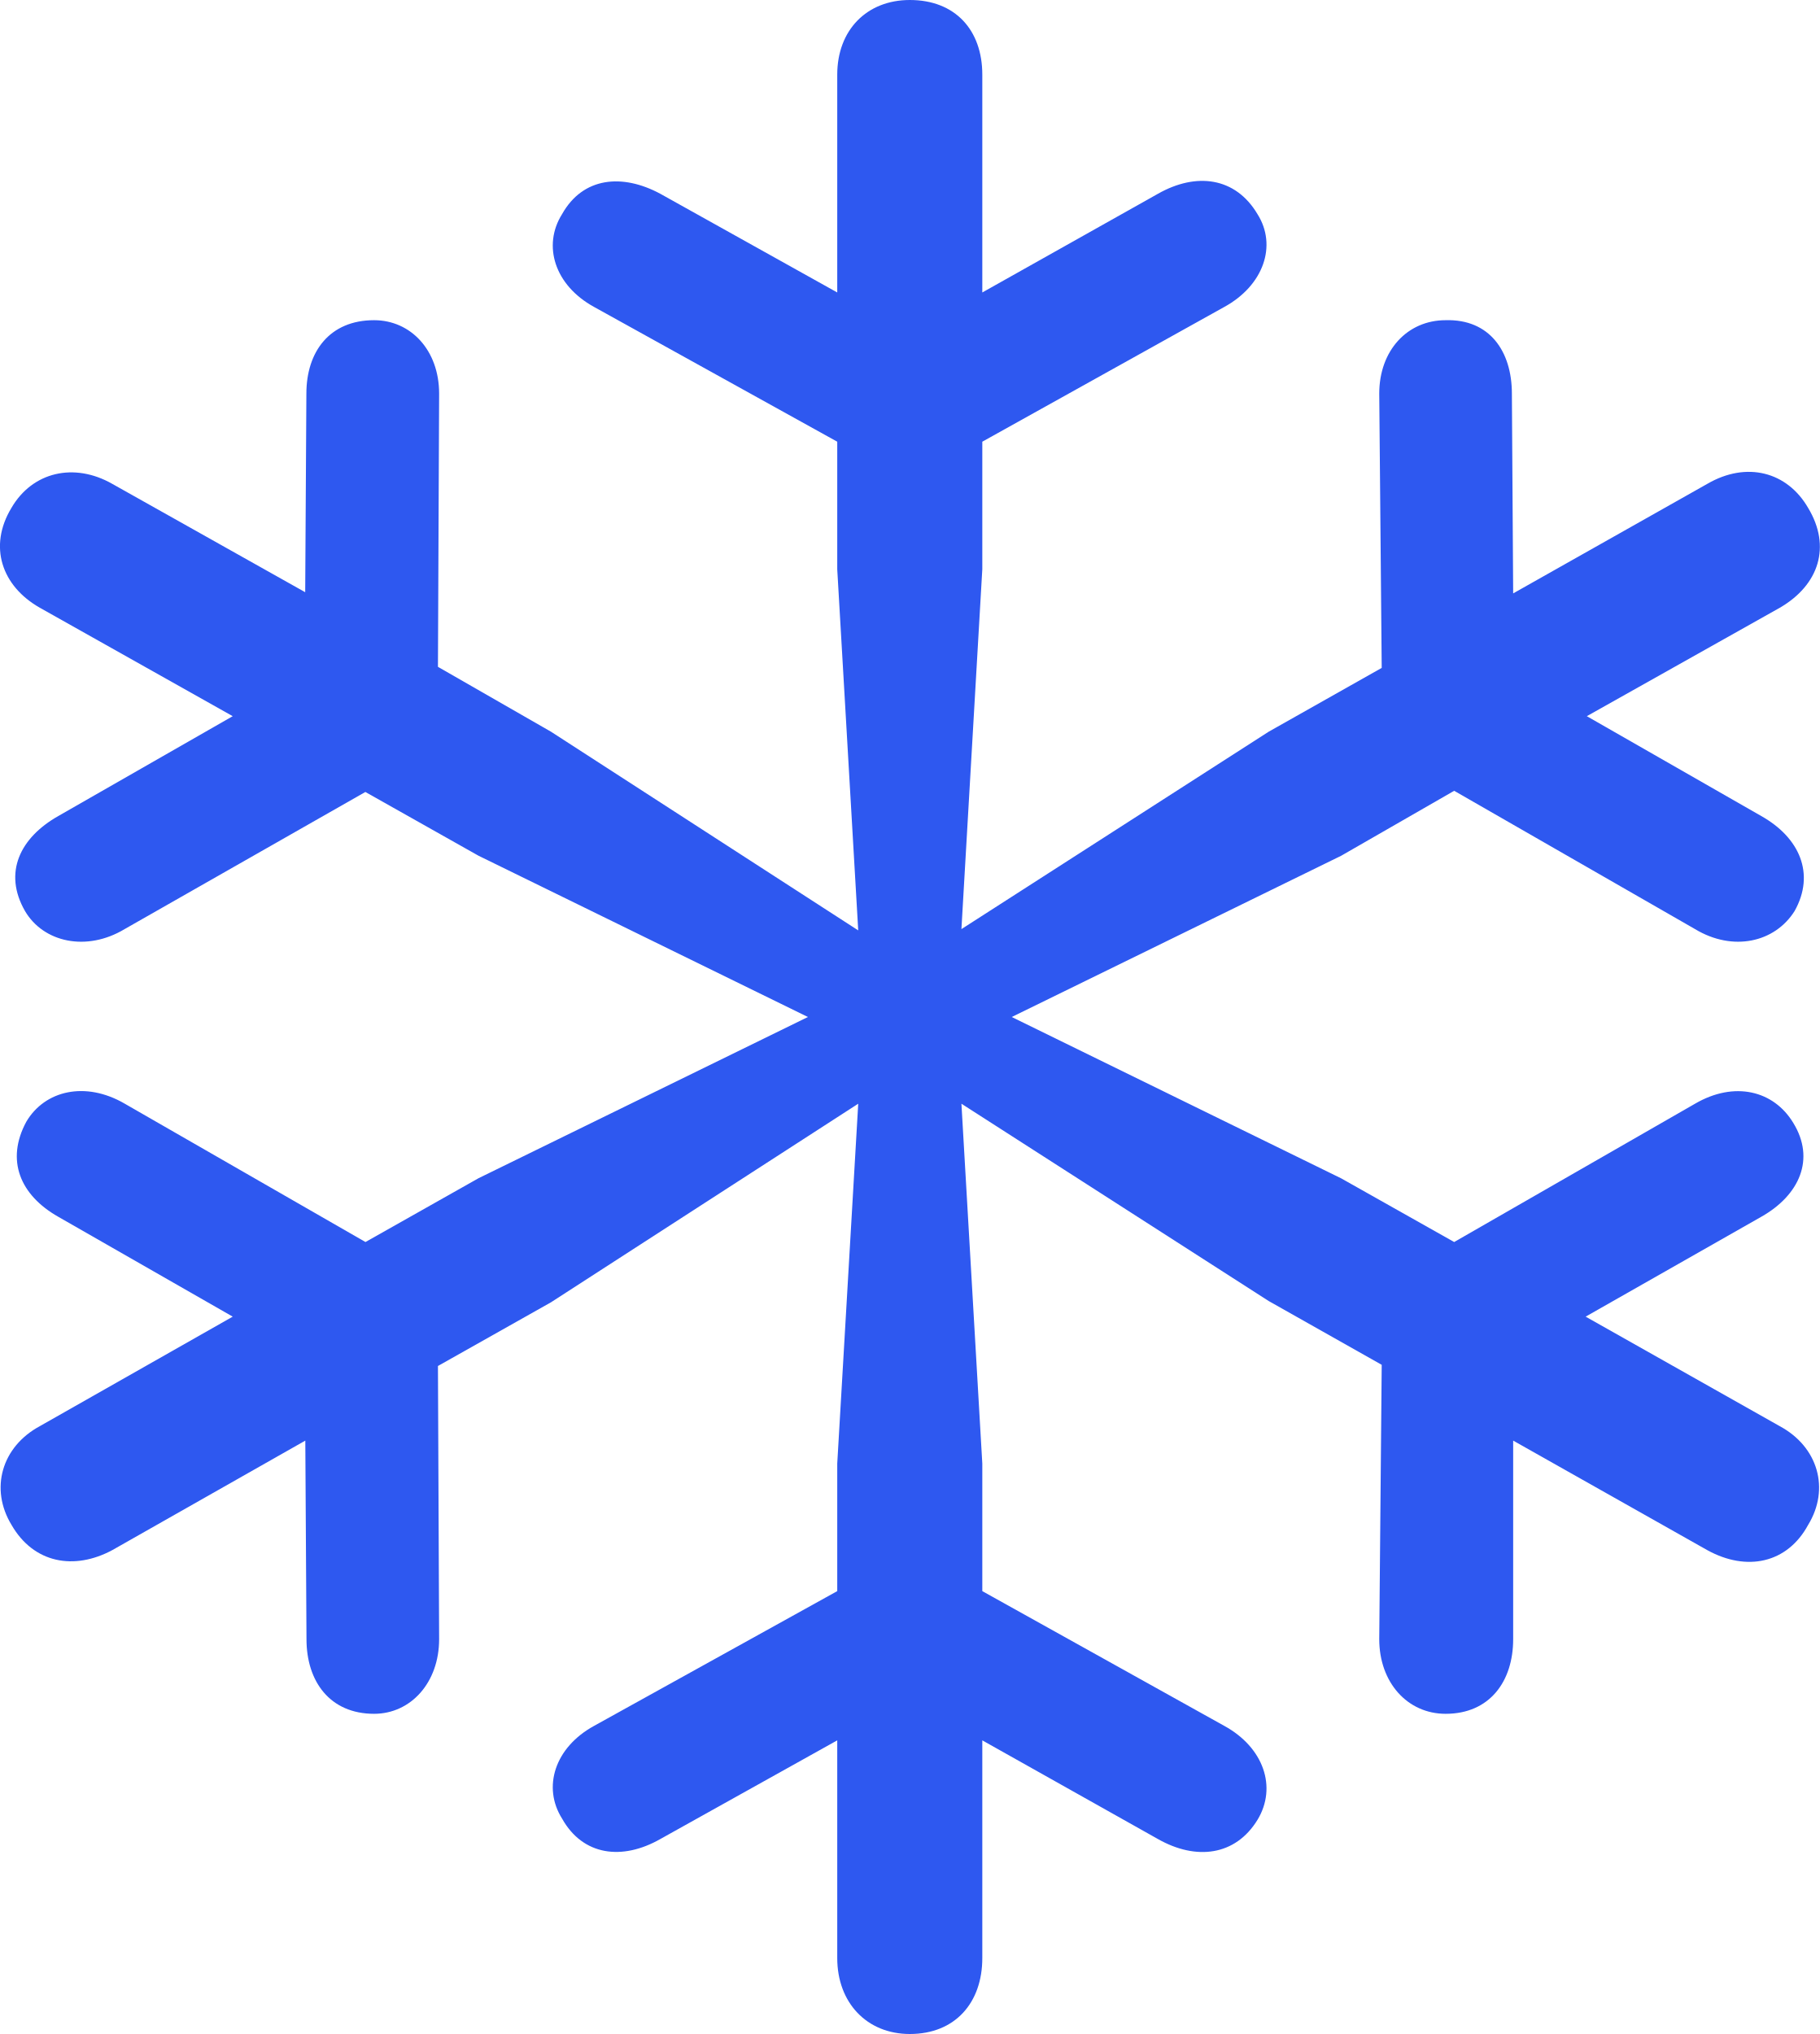
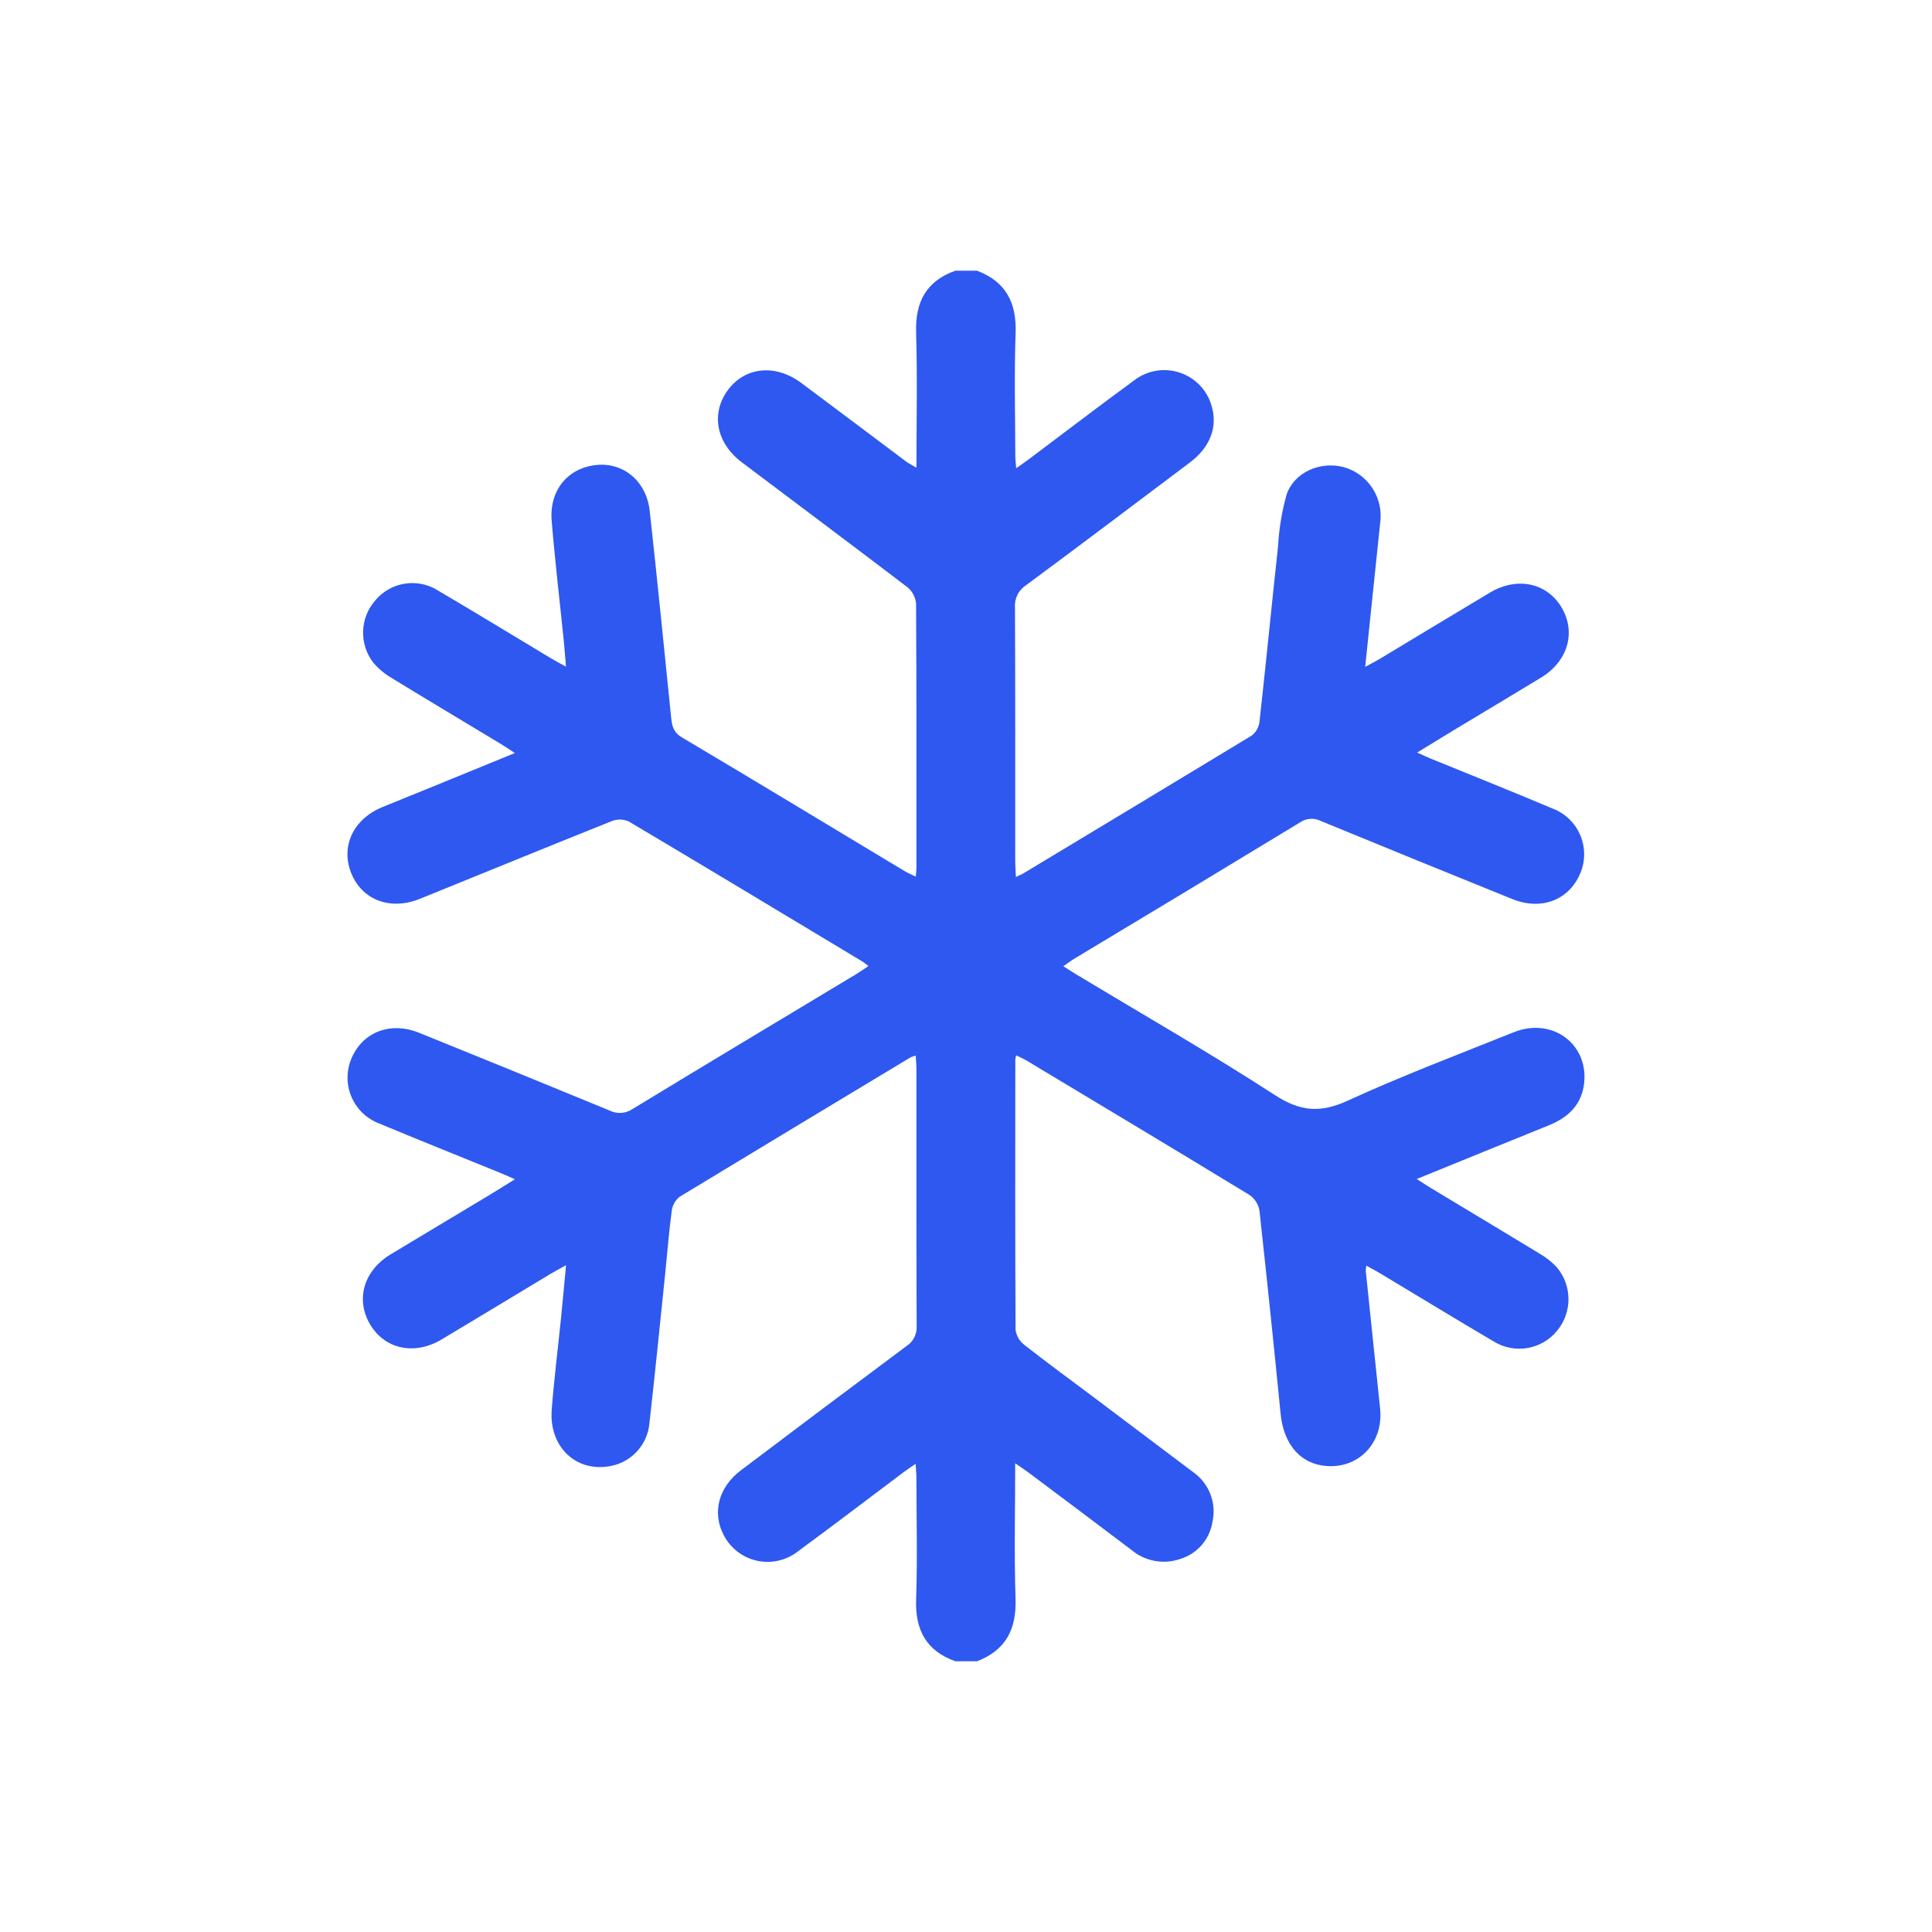
- <svg xmlns="http://www.w3.org/2000/svg" width="17" height="19" viewBox="0 0 17 19" fill="none">
-   <path d="M3.494 16.009C3.838 16.009 4.102 15.717 4.102 15.312L4.091 12.76L5.147 12.165L8.017 10.31L7.821 13.671V14.863L5.549 16.122C5.181 16.324 5.066 16.695 5.25 16.987C5.445 17.336 5.813 17.381 6.168 17.179L7.821 16.257V18.291C7.821 18.707 8.097 19 8.499 19C8.923 19 9.176 18.707 9.176 18.291V16.257L10.817 17.179C11.173 17.381 11.541 17.336 11.747 16.999C11.931 16.695 11.805 16.324 11.437 16.122L9.176 14.863V13.671L8.981 10.31L11.851 12.153L12.907 12.749L12.884 15.312C12.884 15.717 13.148 16.009 13.504 16.009C13.916 16.009 14.135 15.706 14.135 15.312V13.457L15.948 14.48C16.316 14.683 16.695 14.604 16.89 14.245C17.097 13.907 16.982 13.514 16.625 13.322L14.812 12.299L16.453 11.366C16.81 11.164 16.959 10.827 16.752 10.49C16.569 10.186 16.201 10.096 15.834 10.31L13.584 11.602L12.528 11.007L9.451 9.5L12.528 7.994L13.584 7.387L15.834 8.679C16.189 8.893 16.58 8.803 16.764 8.51C16.959 8.162 16.81 7.824 16.453 7.623L14.823 6.69L16.626 5.677C16.993 5.464 17.108 5.104 16.89 4.744C16.695 4.407 16.316 4.306 15.948 4.52L14.135 5.543L14.123 3.677C14.123 3.283 13.916 2.979 13.504 2.991C13.148 2.991 12.884 3.272 12.884 3.677L12.907 6.239L11.851 6.835L8.981 8.679L9.176 5.317V4.126L11.437 2.867C11.805 2.665 11.931 2.293 11.747 2.001C11.541 1.653 11.173 1.608 10.817 1.81L9.176 2.732V0.697C9.176 0.281 8.923 0 8.499 0C8.097 0 7.821 0.281 7.821 0.697V2.732L6.168 1.81C5.813 1.619 5.445 1.653 5.25 2.001C5.066 2.294 5.181 2.665 5.549 2.867L7.821 4.126V5.318L8.017 8.691L5.147 6.835L4.091 6.229L4.102 3.677C4.102 3.272 3.838 2.991 3.494 2.991C3.081 2.991 2.862 3.283 2.862 3.677L2.851 5.532L1.049 4.52C0.693 4.317 0.303 4.407 0.107 4.744C-0.111 5.104 0.016 5.475 0.372 5.677L2.174 6.69L0.544 7.623C0.188 7.825 0.027 8.151 0.234 8.511C0.406 8.803 0.808 8.893 1.164 8.679L3.413 7.398L4.469 7.993L7.547 9.5L4.47 11.006L3.414 11.602L1.164 10.309C0.797 10.096 0.418 10.186 0.246 10.478C0.051 10.838 0.188 11.164 0.544 11.366L2.174 12.299L0.372 13.322C0.016 13.514 -0.098 13.907 0.108 14.245C0.315 14.604 0.693 14.671 1.049 14.48L2.852 13.457L2.863 15.312C2.863 15.706 3.081 16.009 3.495 16.009" fill="#2E58F0" />
+ <svg xmlns="http://www.w3.org/2000/svg" width="250" height="250" viewBox="0 0 250 250">
+   <defs>
+     <clipPath id="clip-path">
+       <rect id="Rectangle_9475" data-name="Rectangle 9475" width="160.086" height="179.944" fill="#2e58f0" />
+     </clipPath>
+     <clipPath id="clip-Cold">
+       <rect width="250" height="250" />
+     </clipPath>
+   </defs>
+   <g id="Cold" clip-path="url(#clip-Cold)">
+     <g id="Group_36898" data-name="Group 36898" transform="translate(44.957 35.027)">
+       <g id="Group_36895" data-name="Group 36895" clip-path="url(#clip-path)">
+         <path id="Path_70670" data-name="Path 70670" d="M78.668,0h2.806C85.2,1.418,86.6,4.135,86.463,8.081c-.19,5.264-.05,10.54-.042,15.812,0,.487.067.974.119,1.668.667-.472,1.143-.792,1.6-1.135,4.537-3.4,9.038-6.857,13.618-10.2a6.375,6.375,0,0,1,10.06,3.24c.821,2.743-.163,5.366-2.8,7.35-7.054,5.308-14.1,10.629-21.2,15.88a3.158,3.158,0,0,0-1.439,2.9c.054,10.952.03,21.9.034,32.857,0,.613.051,1.226.085,1.994.442-.205.706-.3.942-.441q14.795-8.9,29.562-17.843a2.671,2.671,0,0,0,1.019-1.788c.839-7.562,1.575-15.136,2.4-22.7a31.079,31.079,0,0,1,1.11-6.712c1-2.918,4.381-4.335,7.377-3.546a6.551,6.551,0,0,1,4.724,7.268c-.645,6.1-1.271,12.205-1.933,18.578.773-.421,1.333-.7,1.867-1.022,4.758-2.858,9.5-5.739,14.27-8.583,3.531-2.107,7.414-1.269,9.3,1.96,1.866,3.2.784,6.92-2.672,9.03-3.74,2.283-7.508,4.52-11.261,6.783-1.538.928-3.067,1.872-4.779,2.918.75.338,1.261.587,1.785.8,5.239,2.144,10.5,4.234,15.716,6.44a6.328,6.328,0,0,1,3.466,8.7c-1.524,3.233-5.018,4.492-8.619,3.037q-12.42-5.019-24.808-10.116a2.664,2.664,0,0,0-2.727.2q-14.531,8.829-29.11,17.576c-.472.284-.913.619-1.492,1.016.673.426,1.154.744,1.647,1.042,8.607,5.187,17.334,10.189,25.764,15.65,3.263,2.114,5.858,2.321,9.36.717,7.052-3.229,14.324-5.979,21.527-8.871,4.9-1.968,9.647,1.461,9.1,6.563-.3,2.8-2.05,4.468-4.568,5.484-5.619,2.265-11.225,4.561-17.1,6.952.757.482,1.279.831,1.817,1.155,4.7,2.836,9.418,5.654,14.107,8.513a9.453,9.453,0,0,1,2.185,1.727,6.405,6.405,0,0,1,.06,8.234,6.311,6.311,0,0,1-8.233,1.371c-4.936-2.9-9.822-5.889-14.732-8.835-.536-.322-1.094-.607-1.722-.953a4.016,4.016,0,0,0-.075.678q.921,8.907,1.856,17.814c.441,4.165-2.431,7.494-6.454,7.451-3.621-.038-6.012-2.627-6.418-6.752q-1.3-13.194-2.747-26.371a3.067,3.067,0,0,0-1.3-1.98c-9.58-5.836-19.2-11.6-28.818-17.377-.418-.251-.874-.437-1.359-.676a3.962,3.962,0,0,0-.109.545c-.007,11.655-.029,23.31.034,34.965a2.946,2.946,0,0,0,1.117,1.937c2.847,2.242,5.778,4.376,8.676,6.553q6.591,4.953,13.173,9.916a6.217,6.217,0,0,1,2.5,6.51,5.976,5.976,0,0,1-4.209,4.754,6.5,6.5,0,0,1-6.264-1.185c-4.423-3.36-8.875-6.682-13.319-10.015-.485-.363-.995-.693-1.724-1.2,0,6.082-.14,11.817.048,17.541.129,3.946-1.272,6.659-4.99,8.081H78.668c-3.776-1.346-5.214-4.051-5.08-8.011.177-5.207.046-10.424.039-15.636,0-.555-.058-1.111-.1-1.9-.634.435-1.065.709-1.472,1.015-4.584,3.438-9.135,6.921-13.756,10.308a6.372,6.372,0,0,1-9.607-2.1c-1.517-2.893-.689-6.179,2.2-8.364q10.7-8.093,21.464-16.109a2.879,2.879,0,0,0,1.3-2.621c-.041-11.069-.023-22.138-.029-33.207,0-.556-.058-1.112-.093-1.747a4.214,4.214,0,0,0-.664.225q-14.944,8.99-29.86,18.027a2.762,2.762,0,0,0-1.041,1.809c-.36,2.667-.561,5.354-.839,8.032-.675,6.52-1.322,13.044-2.06,19.557a6.179,6.179,0,0,1-4.964,5.448c-4.464.9-8.046-2.433-7.671-7.283.307-3.967.806-7.918,1.206-11.878.22-2.171.414-4.344.647-6.815-.886.493-1.446.784-1.986,1.109-4.707,2.83-9.4,5.686-14.117,8.5-3.54,2.108-7.4,1.249-9.285-2.007-1.864-3.224-.775-6.908,2.7-9.011,4.149-2.51,8.316-4.989,12.471-7.488,1.141-.686,2.266-1.4,3.605-2.223-.811-.354-1.381-.616-1.96-.852-5.188-2.115-10.393-4.19-15.562-6.349A6.351,6.351,0,0,1,.71,101.524C2.258,98.4,5.717,97.18,9.239,98.6q12.337,4.986,24.641,10.055a2.96,2.96,0,0,0,3.044-.194c9.634-5.86,19.308-11.653,28.968-17.471.481-.29.938-.62,1.531-1.015-.357-.265-.566-.45-.8-.591C56.561,83.333,46.505,77.266,36.408,71.27a2.857,2.857,0,0,0-2.2-.045c-8.293,3.312-16.553,6.706-24.83,10.055-3.844,1.555-7.51.149-8.9-3.358-1.366-3.45.283-6.951,4.021-8.5,1.887-.782,3.786-1.535,5.677-2.307,3.758-1.534,7.514-3.073,11.494-4.7-.761-.493-1.283-.851-1.824-1.178-4.7-2.837-9.42-5.648-14.1-8.519a9.216,9.216,0,0,1-2.4-2,6.339,6.339,0,0,1,.285-8.084A6.229,6.229,0,0,1,11.742,41.4c4.937,2.9,9.821,5.889,14.73,8.836.507.3,1.036.574,1.807,1-.114-1.359-.181-2.345-.282-3.327-.527-5.182-1.141-10.357-1.568-15.548-.325-3.95,2.094-6.838,5.778-7.217,3.507-.361,6.48,2.08,6.908,5.937.975,8.784,1.836,17.58,2.736,26.372.118,1.156.158,2.183,1.421,2.933,9.646,5.725,19.239,11.541,28.852,17.322.41.246.86.429,1.419.7.042-.527.084-.811.084-1.1,0-11.42.024-22.841-.045-34.261a3.1,3.1,0,0,0-1.134-2.1c-7.111-5.428-14.286-10.771-21.425-16.162C47.7,22.283,47,18.449,49.249,15.423c2.218-2.989,6.147-3.378,9.477-.9,4.548,3.388,9.073,6.808,13.614,10.205.335.25.724.428,1.291.759,0-6.018.131-11.754-.045-17.48C73.466,4.05,74.889,1.344,78.668,0" transform="translate(0)" fill="#2e58f0" />
+       </g>
+     </g>
+   </g>
</svg>
